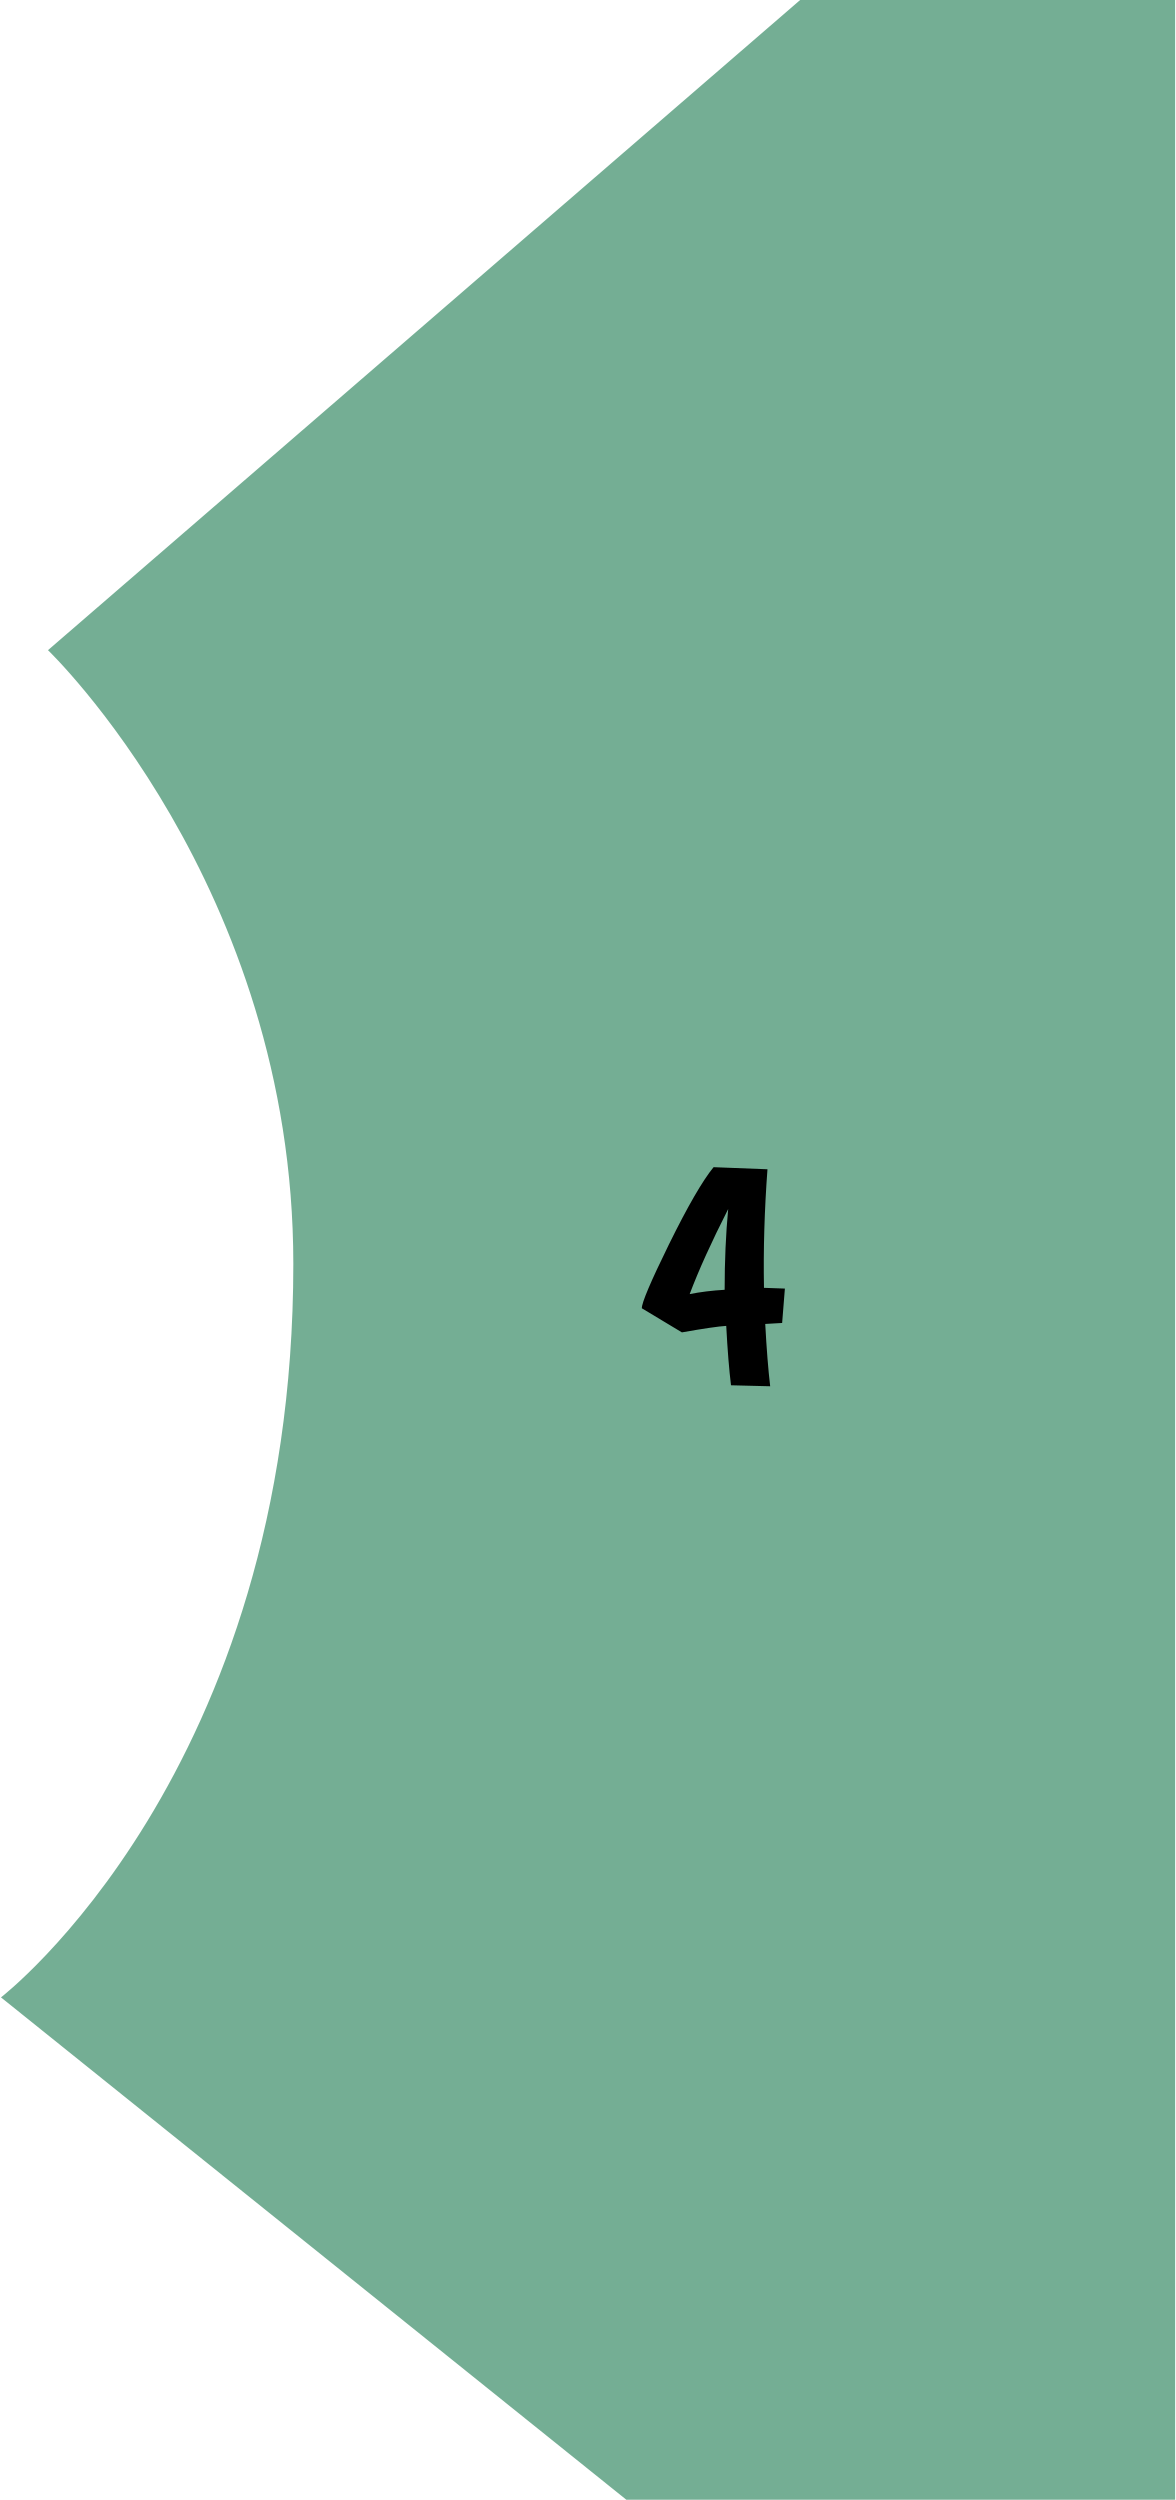
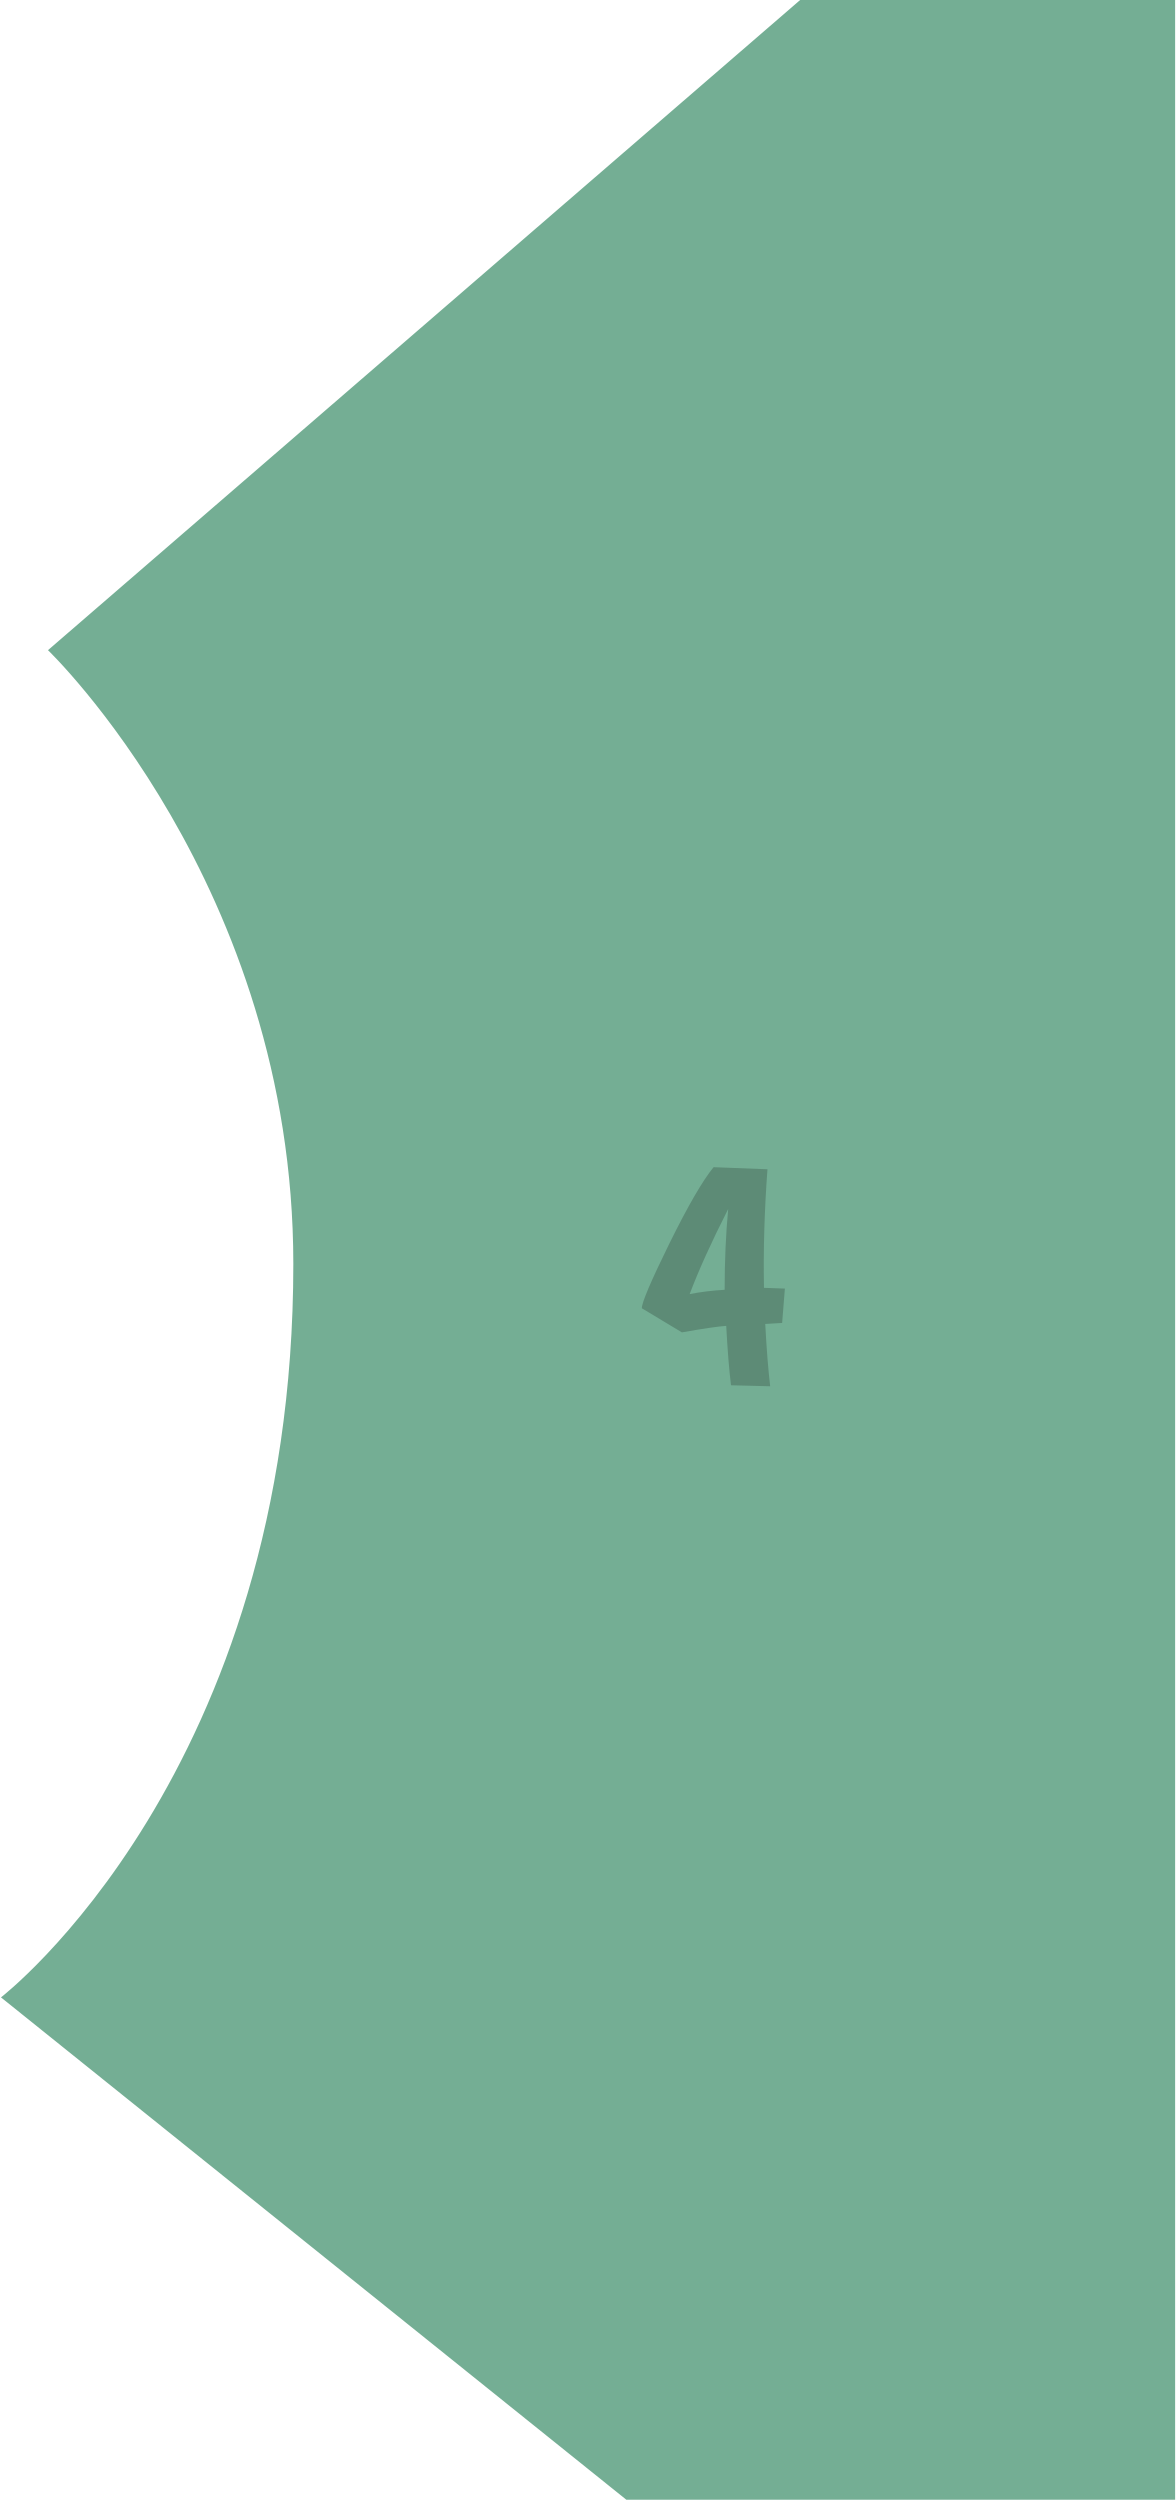
<svg xmlns="http://www.w3.org/2000/svg" width="722" height="1536" viewBox="0 0 722 1536" fill="none">
-   <path d="M29.478 399.466L491.615 0H722V1535.82H384.797L0.594 1227.19C0.594 1227.19 180.219 1089.15 180.219 776.584C180.219 543.947 29.478 399.466 29.478 399.466Z" fill="#74AE94" />
-   <path d="M446.195 814.626C441.536 814.896 432.46 816.224 418.968 818.61L394.35 803.811C394.181 800.616 399.759 787.471 411.086 764.376C422.539 741.14 431.651 725.386 438.422 717.114L471.536 718.397C469.668 743.614 468.953 767.896 469.389 791.243L482.231 791.7L480.548 812.833L470.165 813.435C470.97 828.614 471.98 841.377 473.196 851.724L449.13 851.117C447.964 841.702 446.985 829.538 446.195 814.626ZM423.73 795.095C430.336 793.776 437.499 792.893 445.219 792.445C445.219 774.816 445.945 758.28 447.396 742.837C437.119 763.066 429.231 780.485 423.73 795.095Z" fill="black" />
+   <path d="M29.477 399.466L491.615 0H721.999V1535.82H384.797L0.594 1227.19C0.594 1227.19 180.219 1089.15 180.219 776.584C180.219 543.947 29.477 399.466 29.477 399.466Z" fill="#74AE94" />
+   <path d="M446.194 814.626C441.535 814.896 432.46 816.224 418.967 818.61L394.35 803.811C394.18 800.616 399.759 787.471 411.085 764.376C422.538 741.14 431.65 725.386 438.422 717.114L471.536 718.397C469.668 743.614 468.952 767.896 469.389 791.243L482.231 791.7L480.547 812.833L470.164 813.435C470.969 828.614 471.979 841.377 473.195 851.724L449.13 851.117C447.963 841.702 446.985 829.538 446.194 814.626ZM423.729 795.095C430.335 793.776 437.498 792.893 445.219 792.445C445.219 774.816 445.944 758.28 447.396 742.837C437.119 763.066 429.23 780.485 423.729 795.095Z" fill="black" fill-opacity="0.2" />
</svg>
